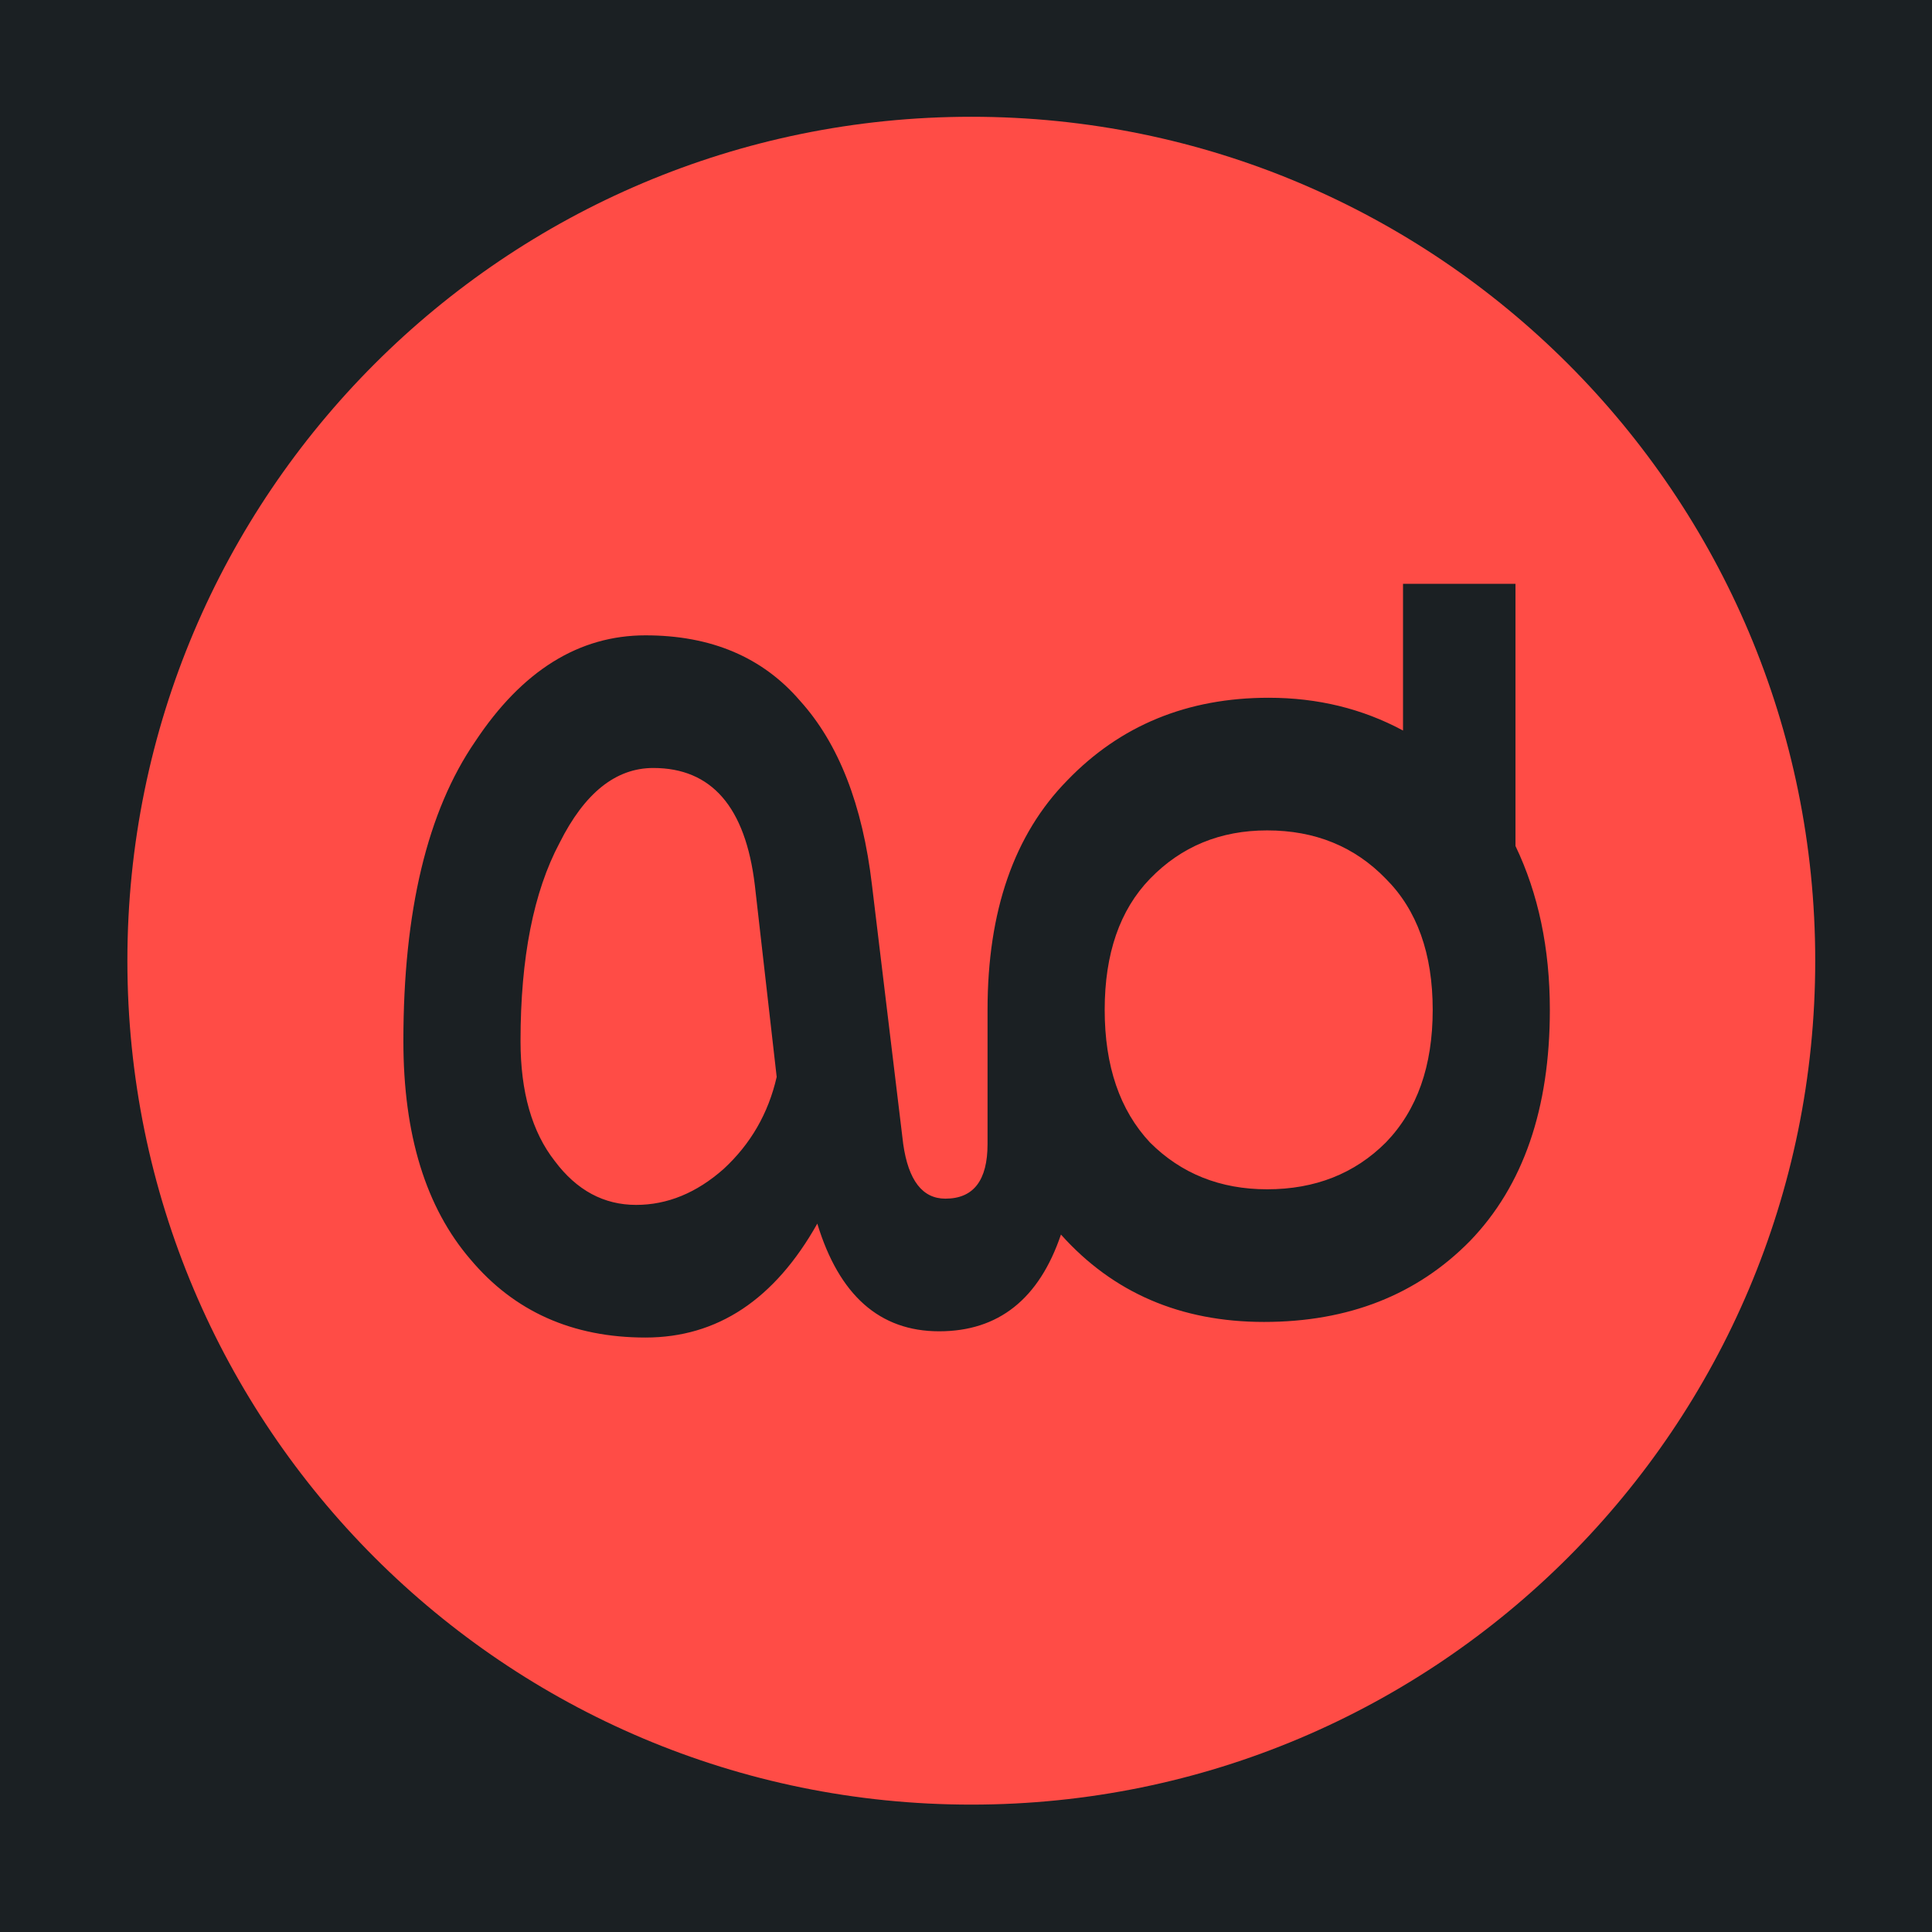
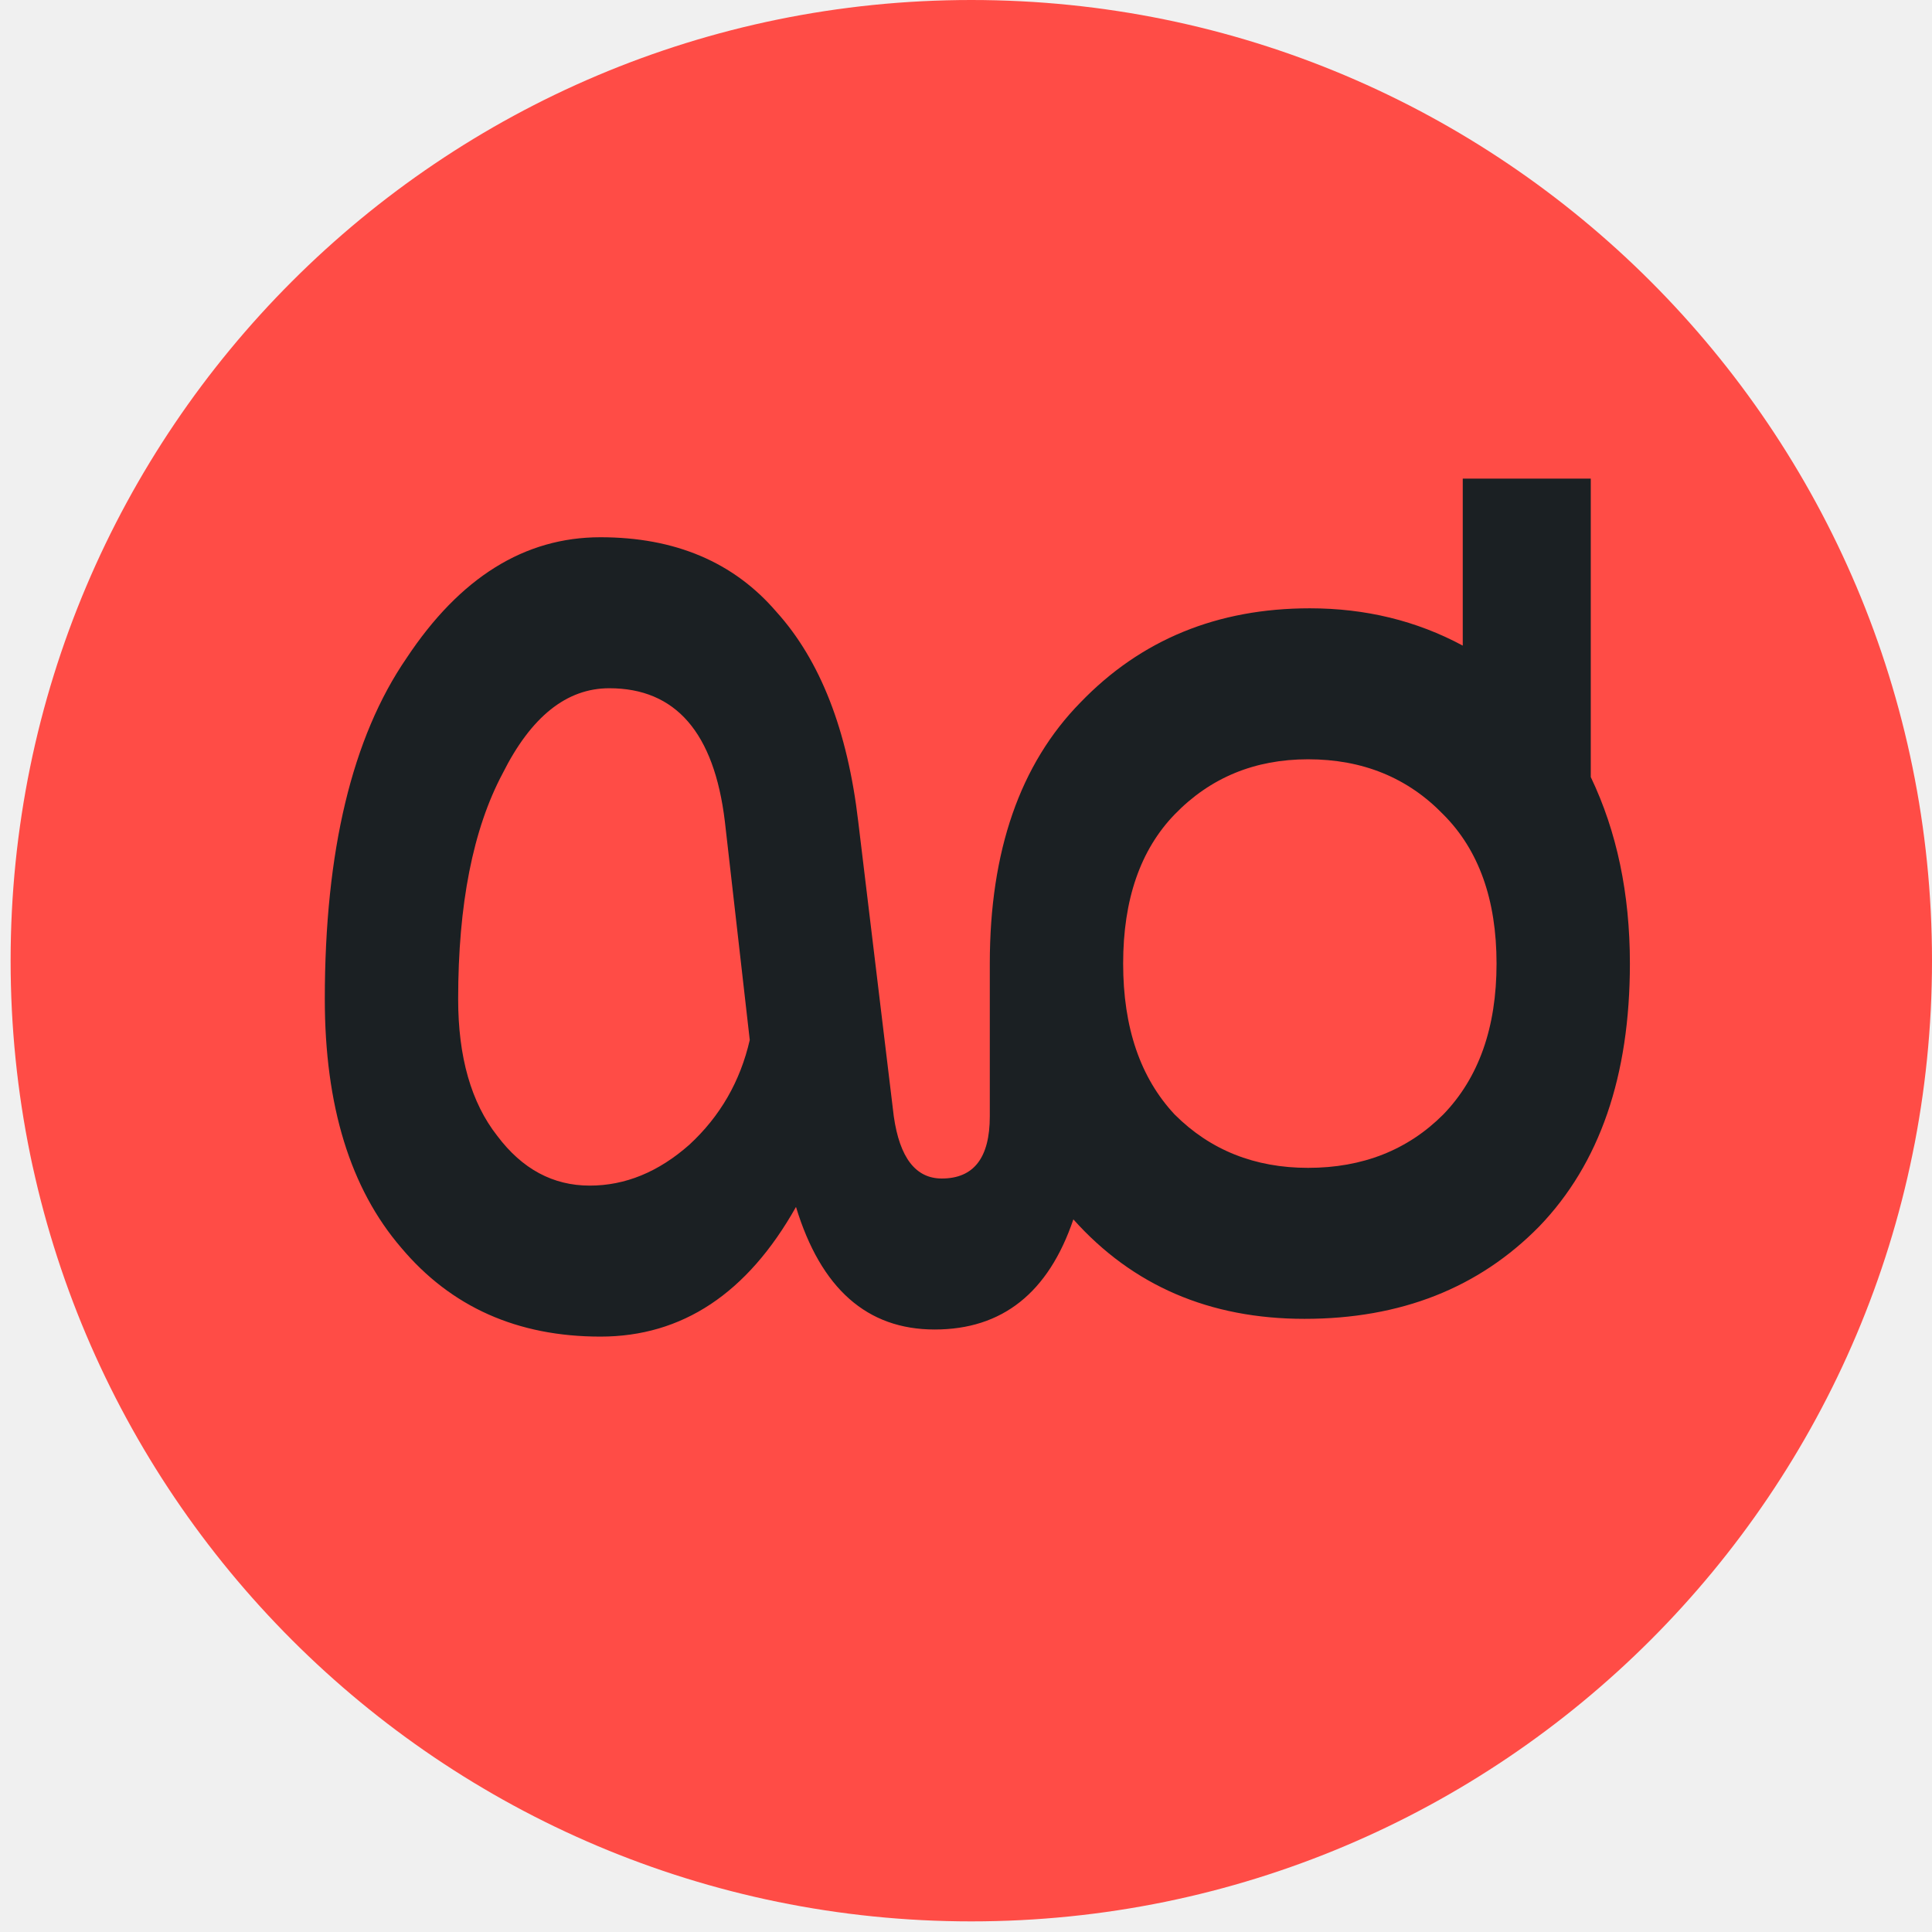
<svg xmlns="http://www.w3.org/2000/svg" width="182" height="182" viewBox="0 0 182 182" fill="none">
  <g clip-path="url(#clip0_2012_90)">
-     <rect width="182" height="182" fill="#1B2023" />
-     <circle cx="91.5" cy="90.5" r="79.5" fill="#FF4C46" />
-     <path d="M82.142 83.371C81.259 75.825 79.003 70.043 75.373 66.025C71.842 61.909 66.986 59.851 60.806 59.851C54.529 59.851 49.183 63.183 44.768 69.847C40.256 76.413 38 85.821 38 98.07C38 106.89 40.109 113.75 44.327 118.65C48.447 123.55 53.94 126 60.806 126C67.575 126 72.97 122.423 76.992 115.269C79.052 122.031 82.877 125.412 88.469 125.412C94.06 125.412 97.886 122.374 99.945 116.298C104.85 121.786 111.226 124.53 119.074 124.53C127.019 124.53 133.493 121.982 138.496 116.886C143.499 111.692 146 104.44 146 95.13C146 89.349 144.921 84.204 142.763 79.696V55L132.169 55V68.818C128.343 66.76 124.125 65.731 119.515 65.731C111.864 65.731 105.537 68.328 100.534 73.522C95.531 78.618 93.03 85.821 93.03 95.13V107.772C93.03 111.202 91.706 112.917 89.057 112.917C86.899 112.917 85.575 111.202 85.085 107.772L82.142 83.371ZM134.965 95.13C134.965 100.422 133.493 104.587 130.55 107.625C127.608 110.565 123.88 112.035 119.368 112.035C114.954 112.035 111.275 110.565 108.332 107.625C105.488 104.587 104.065 100.422 104.065 95.13C104.065 89.838 105.488 85.723 108.332 82.783C111.275 79.745 114.954 78.226 119.368 78.226C123.88 78.226 127.608 79.745 130.55 82.783C133.493 85.723 134.965 89.838 134.965 95.13ZM73.166 101.451C72.382 104.881 70.714 107.772 68.163 110.124C65.613 112.378 62.867 113.505 59.924 113.505C56.883 113.505 54.332 112.133 52.273 109.389C50.114 106.645 49.035 102.872 49.035 98.07C49.035 90.231 50.262 84.008 52.714 79.402C55.068 74.698 58.011 72.346 61.542 72.346C67.035 72.346 70.223 76.021 71.106 83.371L73.166 101.451Z" fill="#1B2023" />
+     <path d="M182 90.5C182 140.482 141.482 181 91.5 181C41.518 181 1 140.482 1 90.5C1 40.518 41.518 0 91.5 0C141.482 0 182 40.518 182 90.5Z" fill="#FF4C46" />
+     <path d="M80.847 77.384C79.842 68.794 77.273 62.212 73.142 57.638C69.122 52.953 63.595 50.61 56.56 50.61C49.413 50.61 43.327 54.403 38.302 61.989C33.166 69.463 30.598 80.173 30.598 94.118C30.598 104.158 32.998 111.967 37.8 117.545C42.49 123.123 48.743 125.912 56.56 125.912C64.264 125.912 70.406 121.84 74.984 113.696C77.329 121.394 81.684 125.243 88.049 125.243C94.414 125.243 98.769 121.784 101.114 114.868C106.697 121.115 113.956 124.239 122.889 124.239C131.934 124.239 139.304 121.338 144.998 115.537C150.693 109.624 153.541 101.369 153.541 90.771C153.541 84.189 152.313 78.332 149.856 73.201V45.088H137.796V60.818C133.441 58.475 128.64 57.304 123.391 57.304C114.681 57.304 107.479 60.26 101.784 66.172C96.089 71.974 93.242 80.173 93.242 90.771V105.162C93.242 109.067 91.734 111.019 88.719 111.019C86.263 111.019 84.755 109.067 84.197 105.162L80.847 77.384ZM140.979 90.771C140.979 96.795 139.304 101.536 135.954 104.995C132.604 108.342 128.36 110.015 123.224 110.015C118.199 110.015 114.011 108.342 110.661 104.995C107.423 101.536 105.804 96.795 105.804 90.771C105.804 84.747 107.423 80.061 110.661 76.715C114.011 73.257 118.199 71.527 123.224 71.527C128.36 71.527 132.604 73.257 135.954 76.715C139.304 80.061 140.979 84.747 140.979 90.771ZM70.629 97.967C69.736 101.871 67.838 105.162 64.934 107.84C62.031 110.405 58.905 111.688 55.555 111.688C52.093 111.688 49.19 110.126 46.845 107.003C44.388 103.879 43.16 99.584 43.16 94.118C43.16 85.193 44.556 78.109 47.347 72.866C50.027 67.511 53.377 64.834 57.397 64.834C63.65 64.834 67.279 69.017 68.284 77.384L70.629 97.967Z" fill="#1B2023" />
  </g>
  <defs>
    <clipPath id="clip0_2012_90">
      <rect width="182" height="182" fill="white" />
    </clipPath>
  </defs>
</svg>
